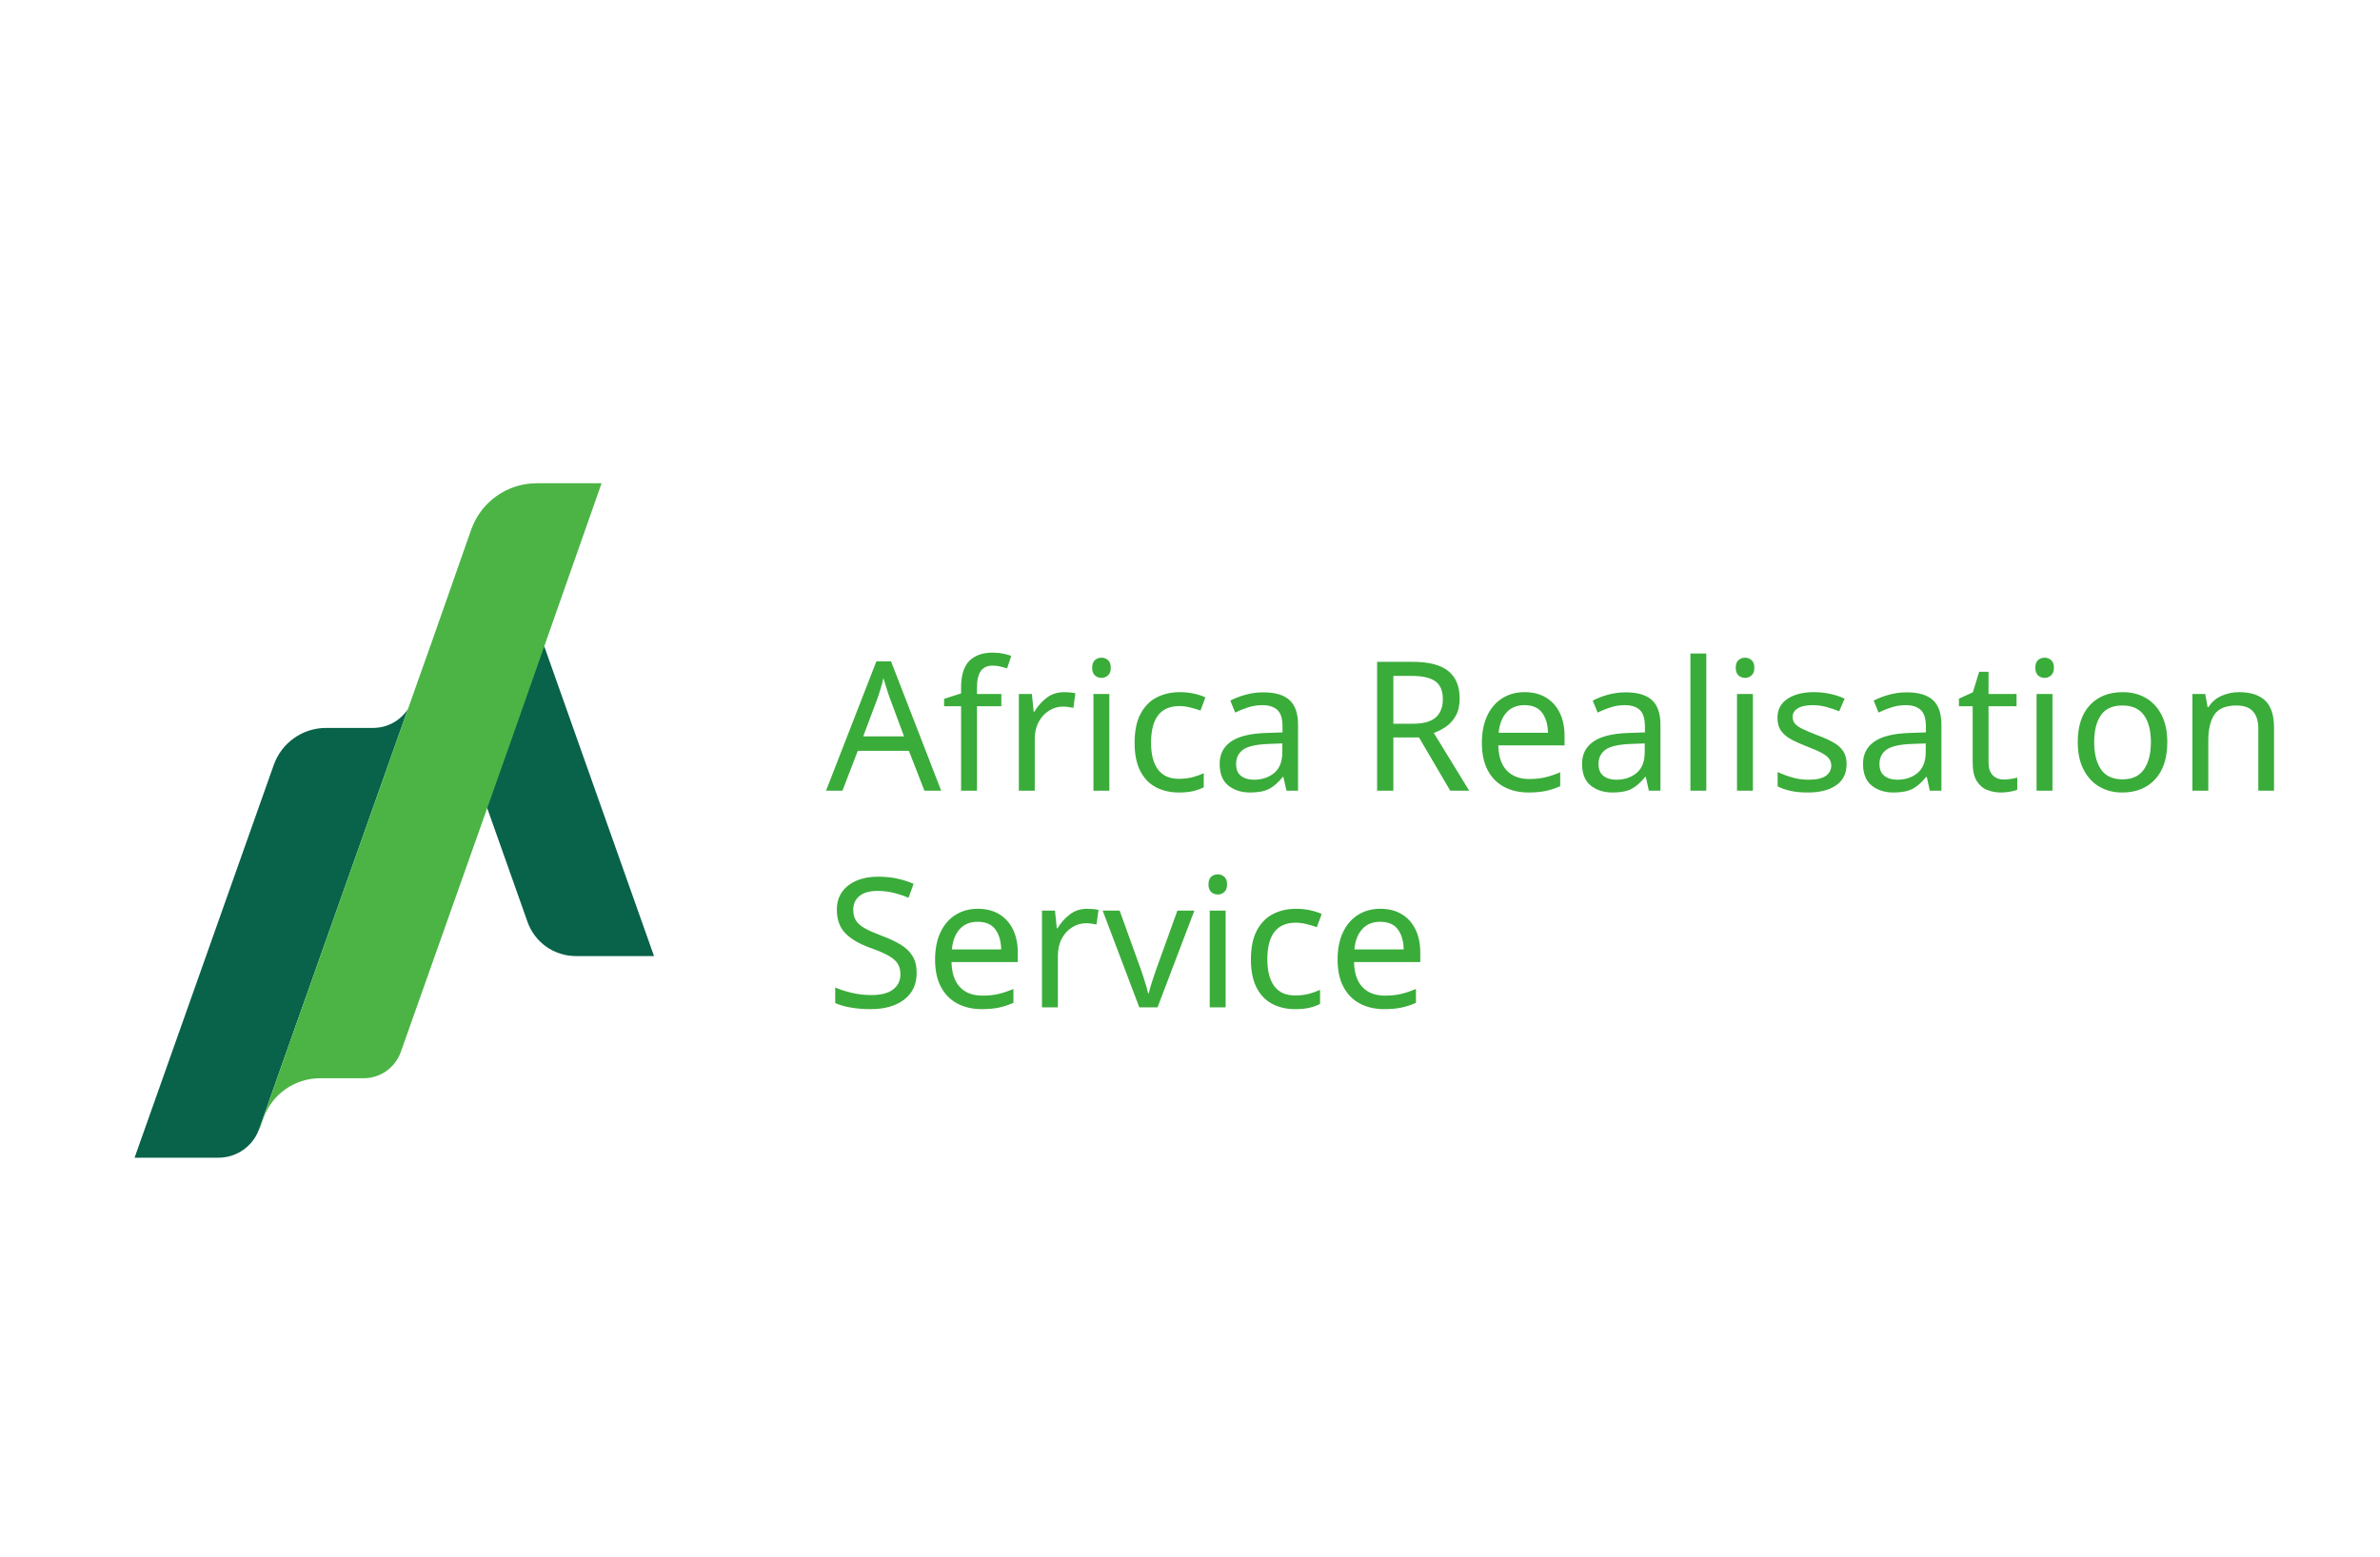
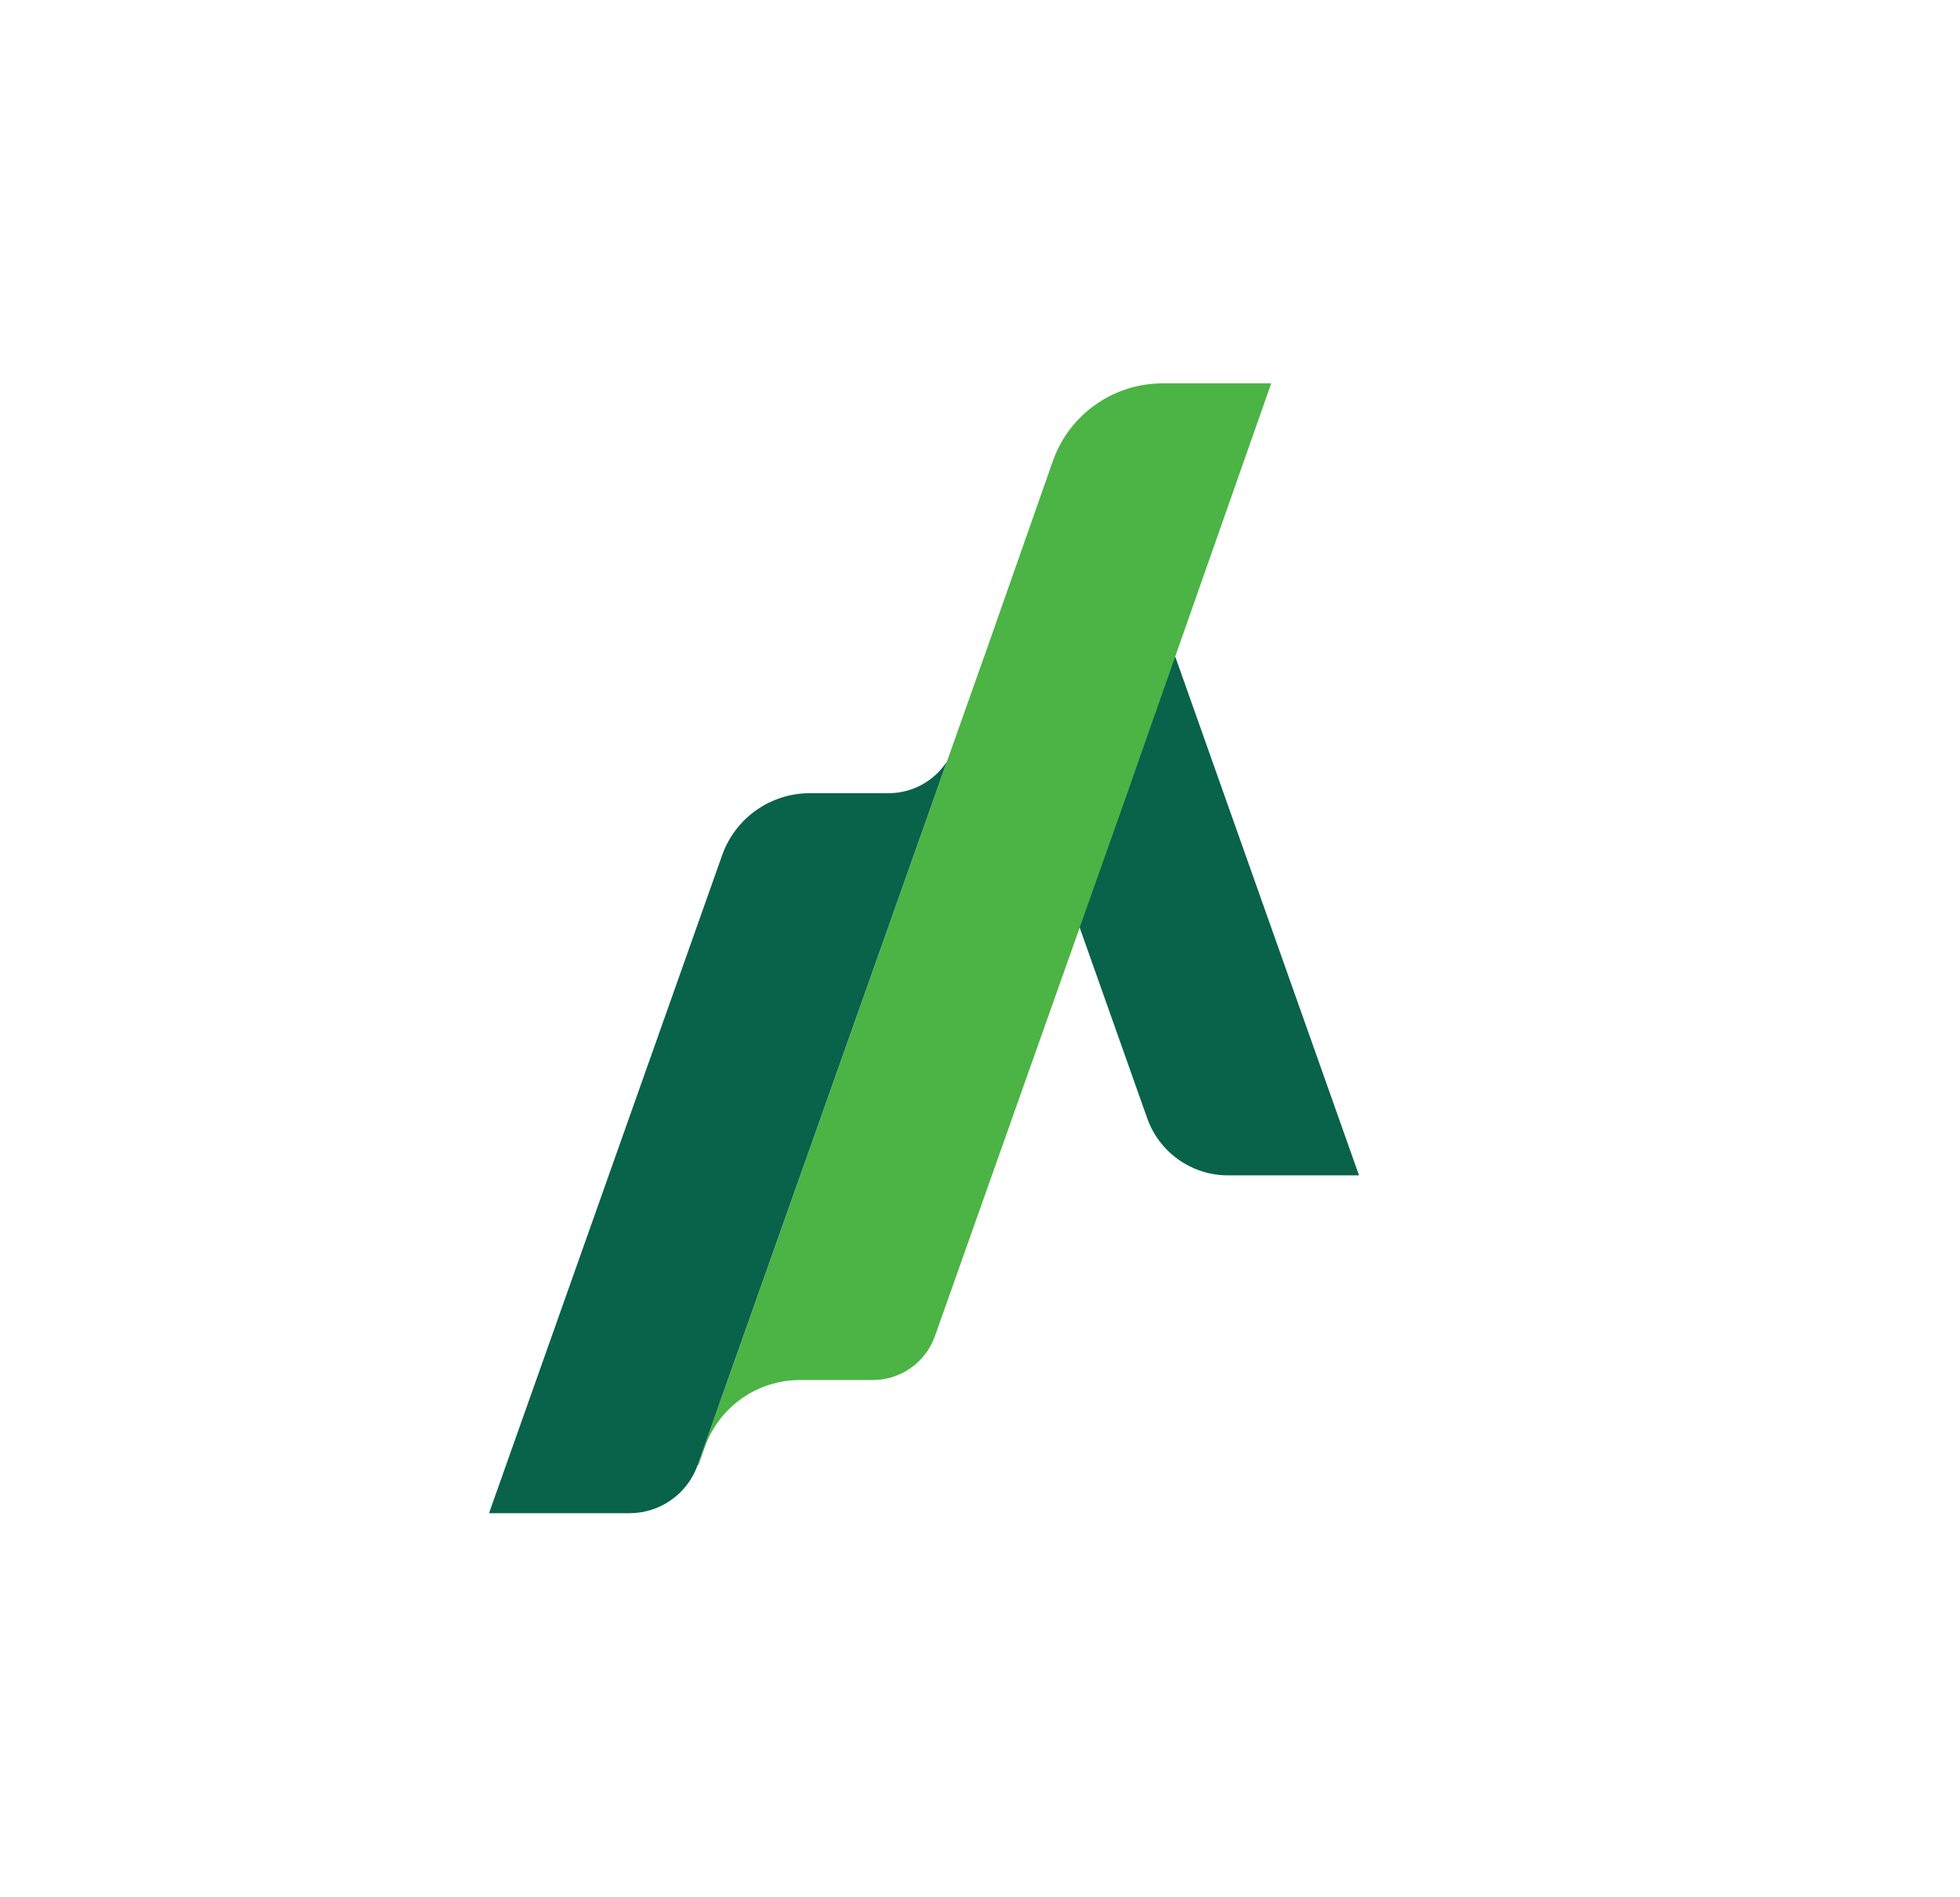
- <svg xmlns="http://www.w3.org/2000/svg" id="Layer_1" data-name="Layer 1" viewBox="0 0 1183.18 773.98">
+ <svg xmlns="http://www.w3.org/2000/svg" id="Layer_3" data-name="Layer 3" viewBox="0 0 1047.91 1014.13">
  <defs>
    <style>
      .cls-1 {
-         letter-spacing: 0em;
+         fill: #09624a;
      }

      .cls-2 {
-         fill: #09624a;
-       }
- 
-       .cls-3 {
        fill: #4bb445;
-       }
- 
-       .cls-4 {
-         fill: #3aac3a;
-         font-family: Ubuntu-Medium, Ubuntu;
-         font-size: 89.77px;
-         font-weight: 500;
-       }
- 
-       .cls-5 {
-         letter-spacing: .02em;
      }
    </style>
  </defs>
-   <path class="cls-2" d="m137.75,536.19l65.04-183.57h0c-3.82,5.84-10.33,9.36-17.3,9.36h-23.37c-11.69,0-22.12,7.37-26.02,18.39l-69.2,195.34h41.7c9.09,0,17.19-5.72,20.23-14.29h0s8.93-25.23,8.93-25.23Z" />
-   <path class="cls-2" d="m325.13,475.43l-54.5-153.85h-56.86l28.39,80.14,20.1,56.76c3.6,10.16,13.21,16.96,24,16.96h38.87Z" />
-   <path class="cls-3" d="m299.06,240.32l-28.58,81.34-15.71,44.74-.33.94-12.21,34.46-42.98,121.32c-2.77,7.83-10.18,13.07-18.49,13.07h-21.62c-12.67,0-23.96,7.99-28.19,19.93l-1.87,5.3h-.25l8.94-25.23,61.71-174.21,14.29-40.32h.02l20.45-58.25c4.86-13.84,17.93-23.1,32.59-23.1h32.24Z" />
-   <text class="cls-4" transform="translate(410.64 393.21)">
-     <tspan x="0" y="0">Africa Realisation</tspan>
-     <tspan x="0" y="107.73">Se</tspan>
-     <tspan class="cls-5" x="99.74" y="107.73">r</tspan>
-     <tspan class="cls-1" x="137.53" y="107.73">vice</tspan>
-   </text>
+   <path class="cls-1" d="m726.6,628.5l-98.17-277.15h-102.43l51.14,144.36,36.21,102.24c6.49,18.31,23.8,30.55,43.23,30.55h70.02Z" />
+   <path class="cls-2" d="m679.66,204.98l-51.48,146.53-28.3,80.6-.59,1.69-21.99,62.07-77.42,218.54c-4.98,14.11-18.33,23.54-33.32,23.54h-38.95c-22.82,0-43.17,14.39-50.78,35.91l-3.38,9.55h-.45l16.11-45.45,111.16-313.81,25.74-72.63h.03l36.84-104.92c8.75-24.93,32.29-41.61,58.71-41.61h58.07Z" />
+   <path class="cls-1" d="m389.08,737.95l117.16-330.68h0c-6.88,10.52-18.6,16.87-31.17,16.87h-42.09c-21.06,0-39.84,13.27-46.87,33.12l-124.66,351.89h75.12c16.37,0,30.96-10.31,36.43-25.74h0s16.08-45.45,16.08-45.45Z" />
</svg>
